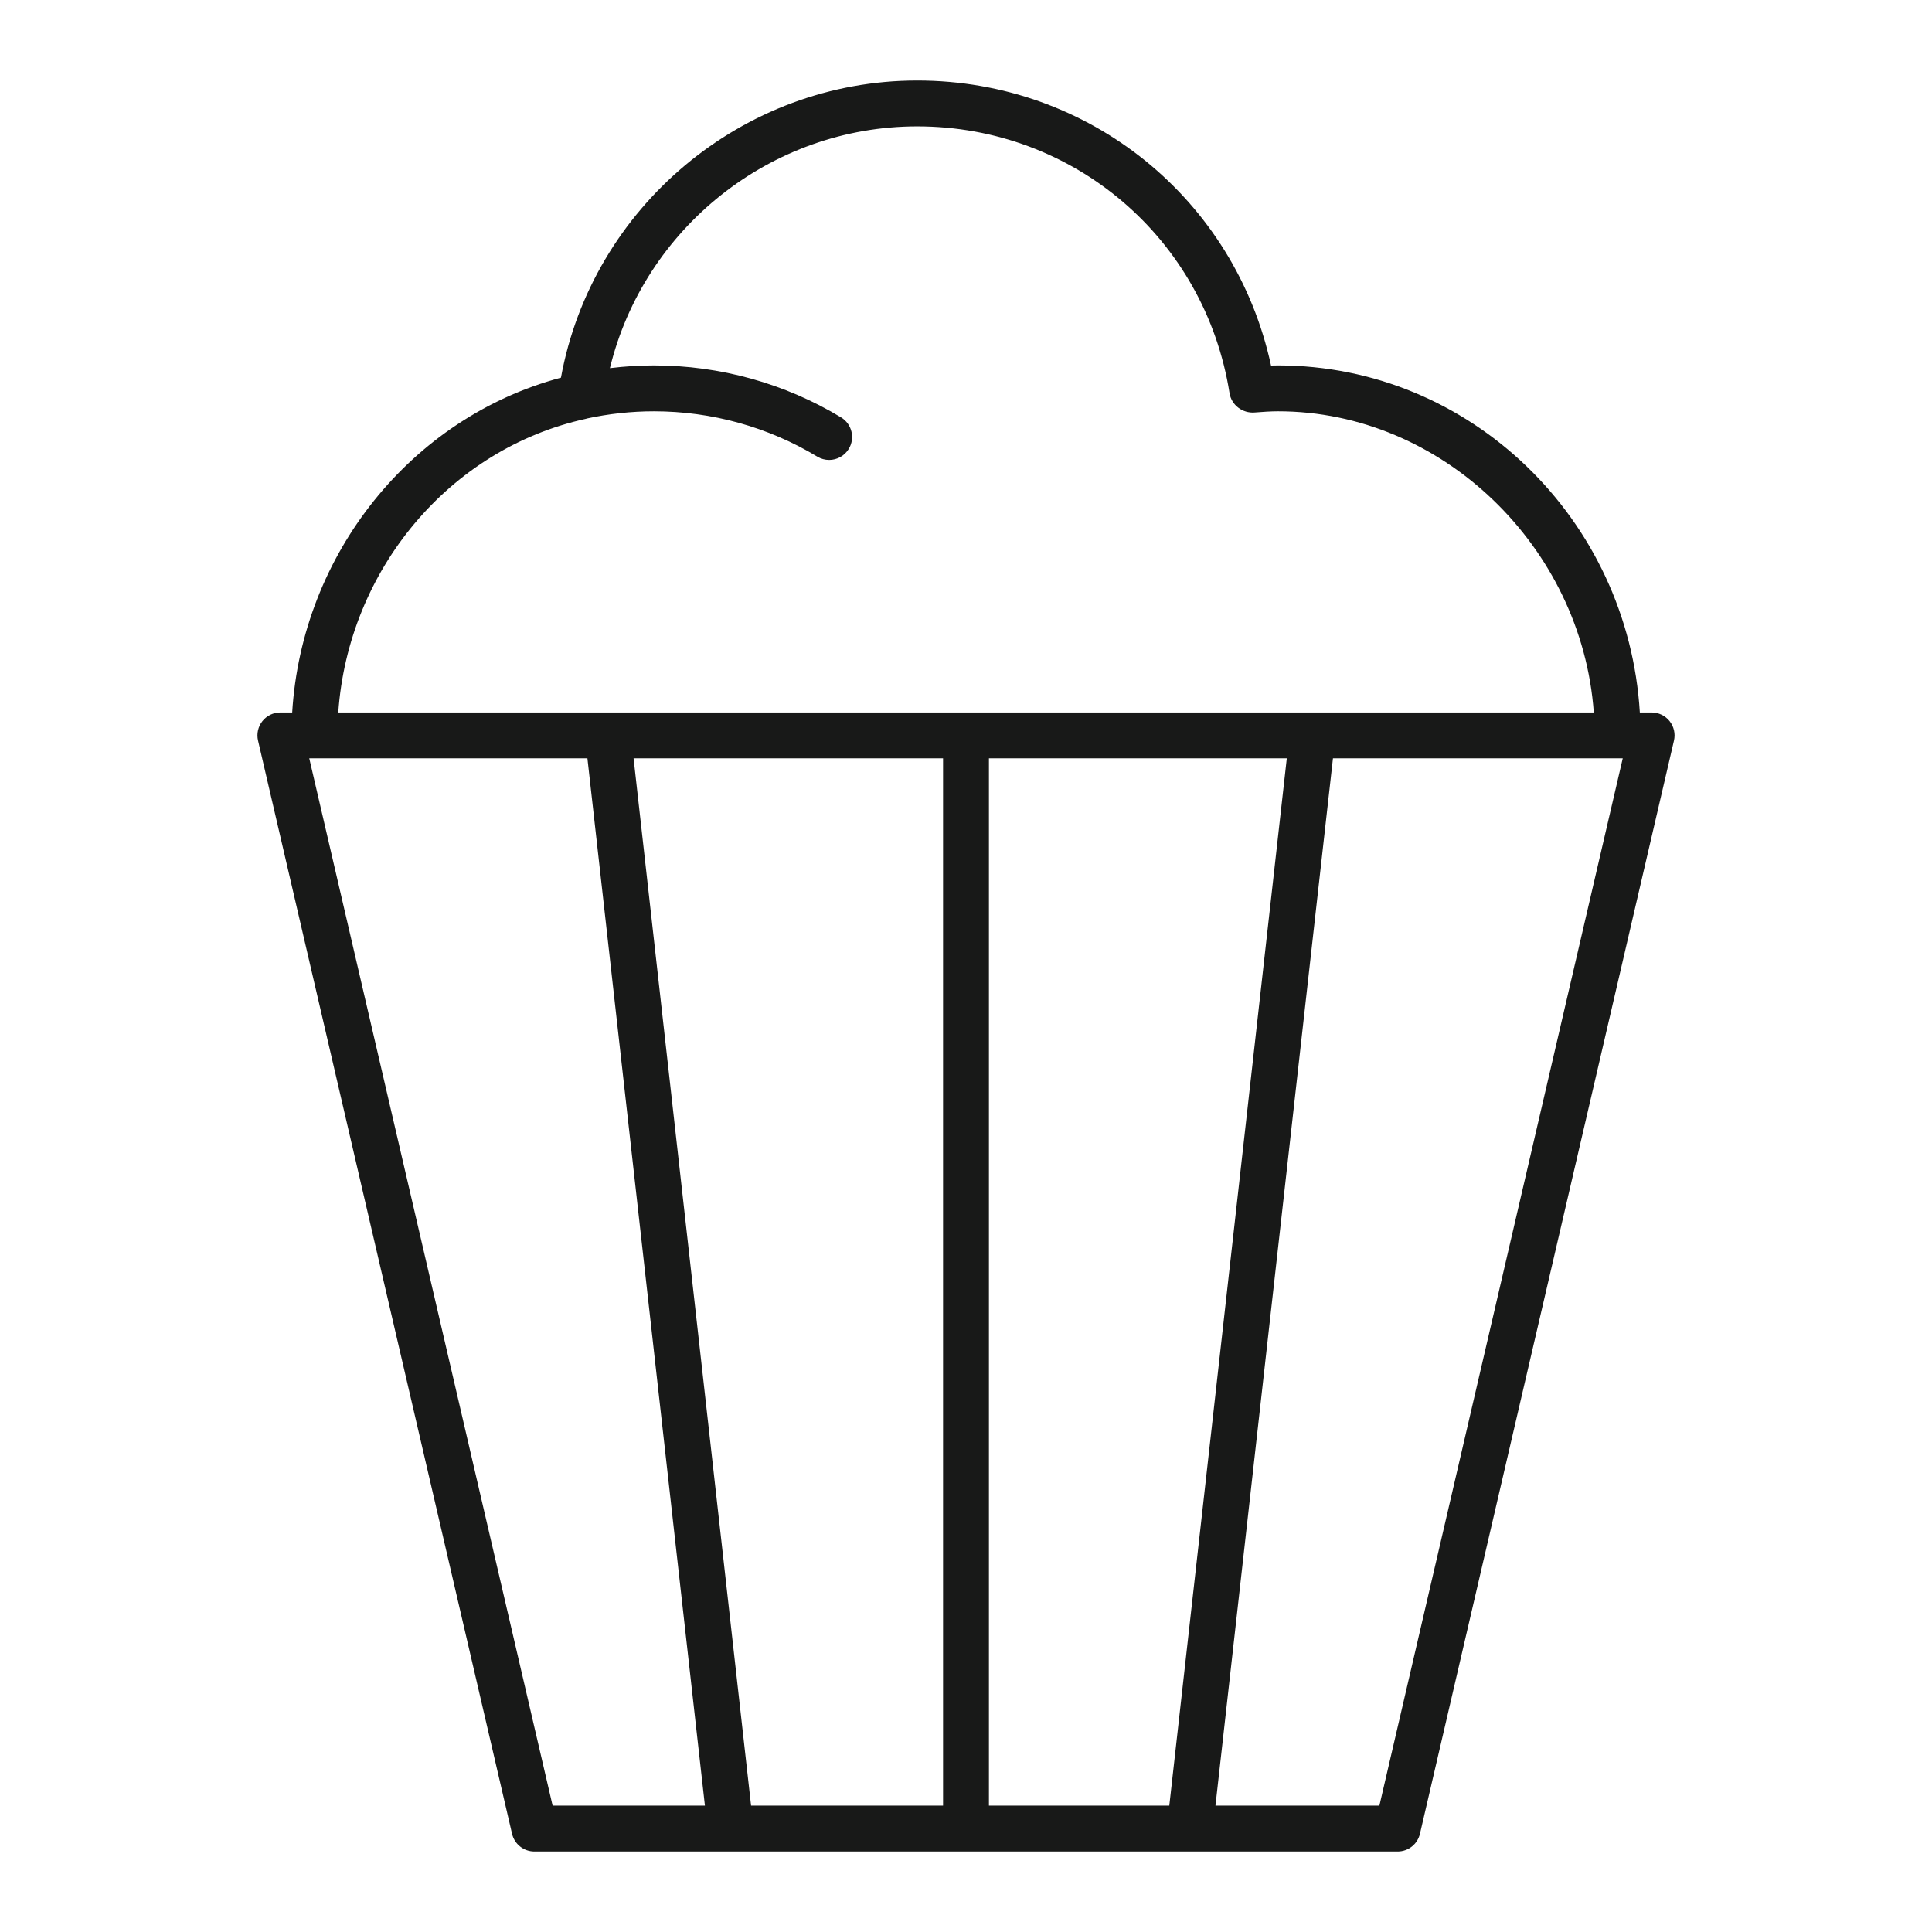
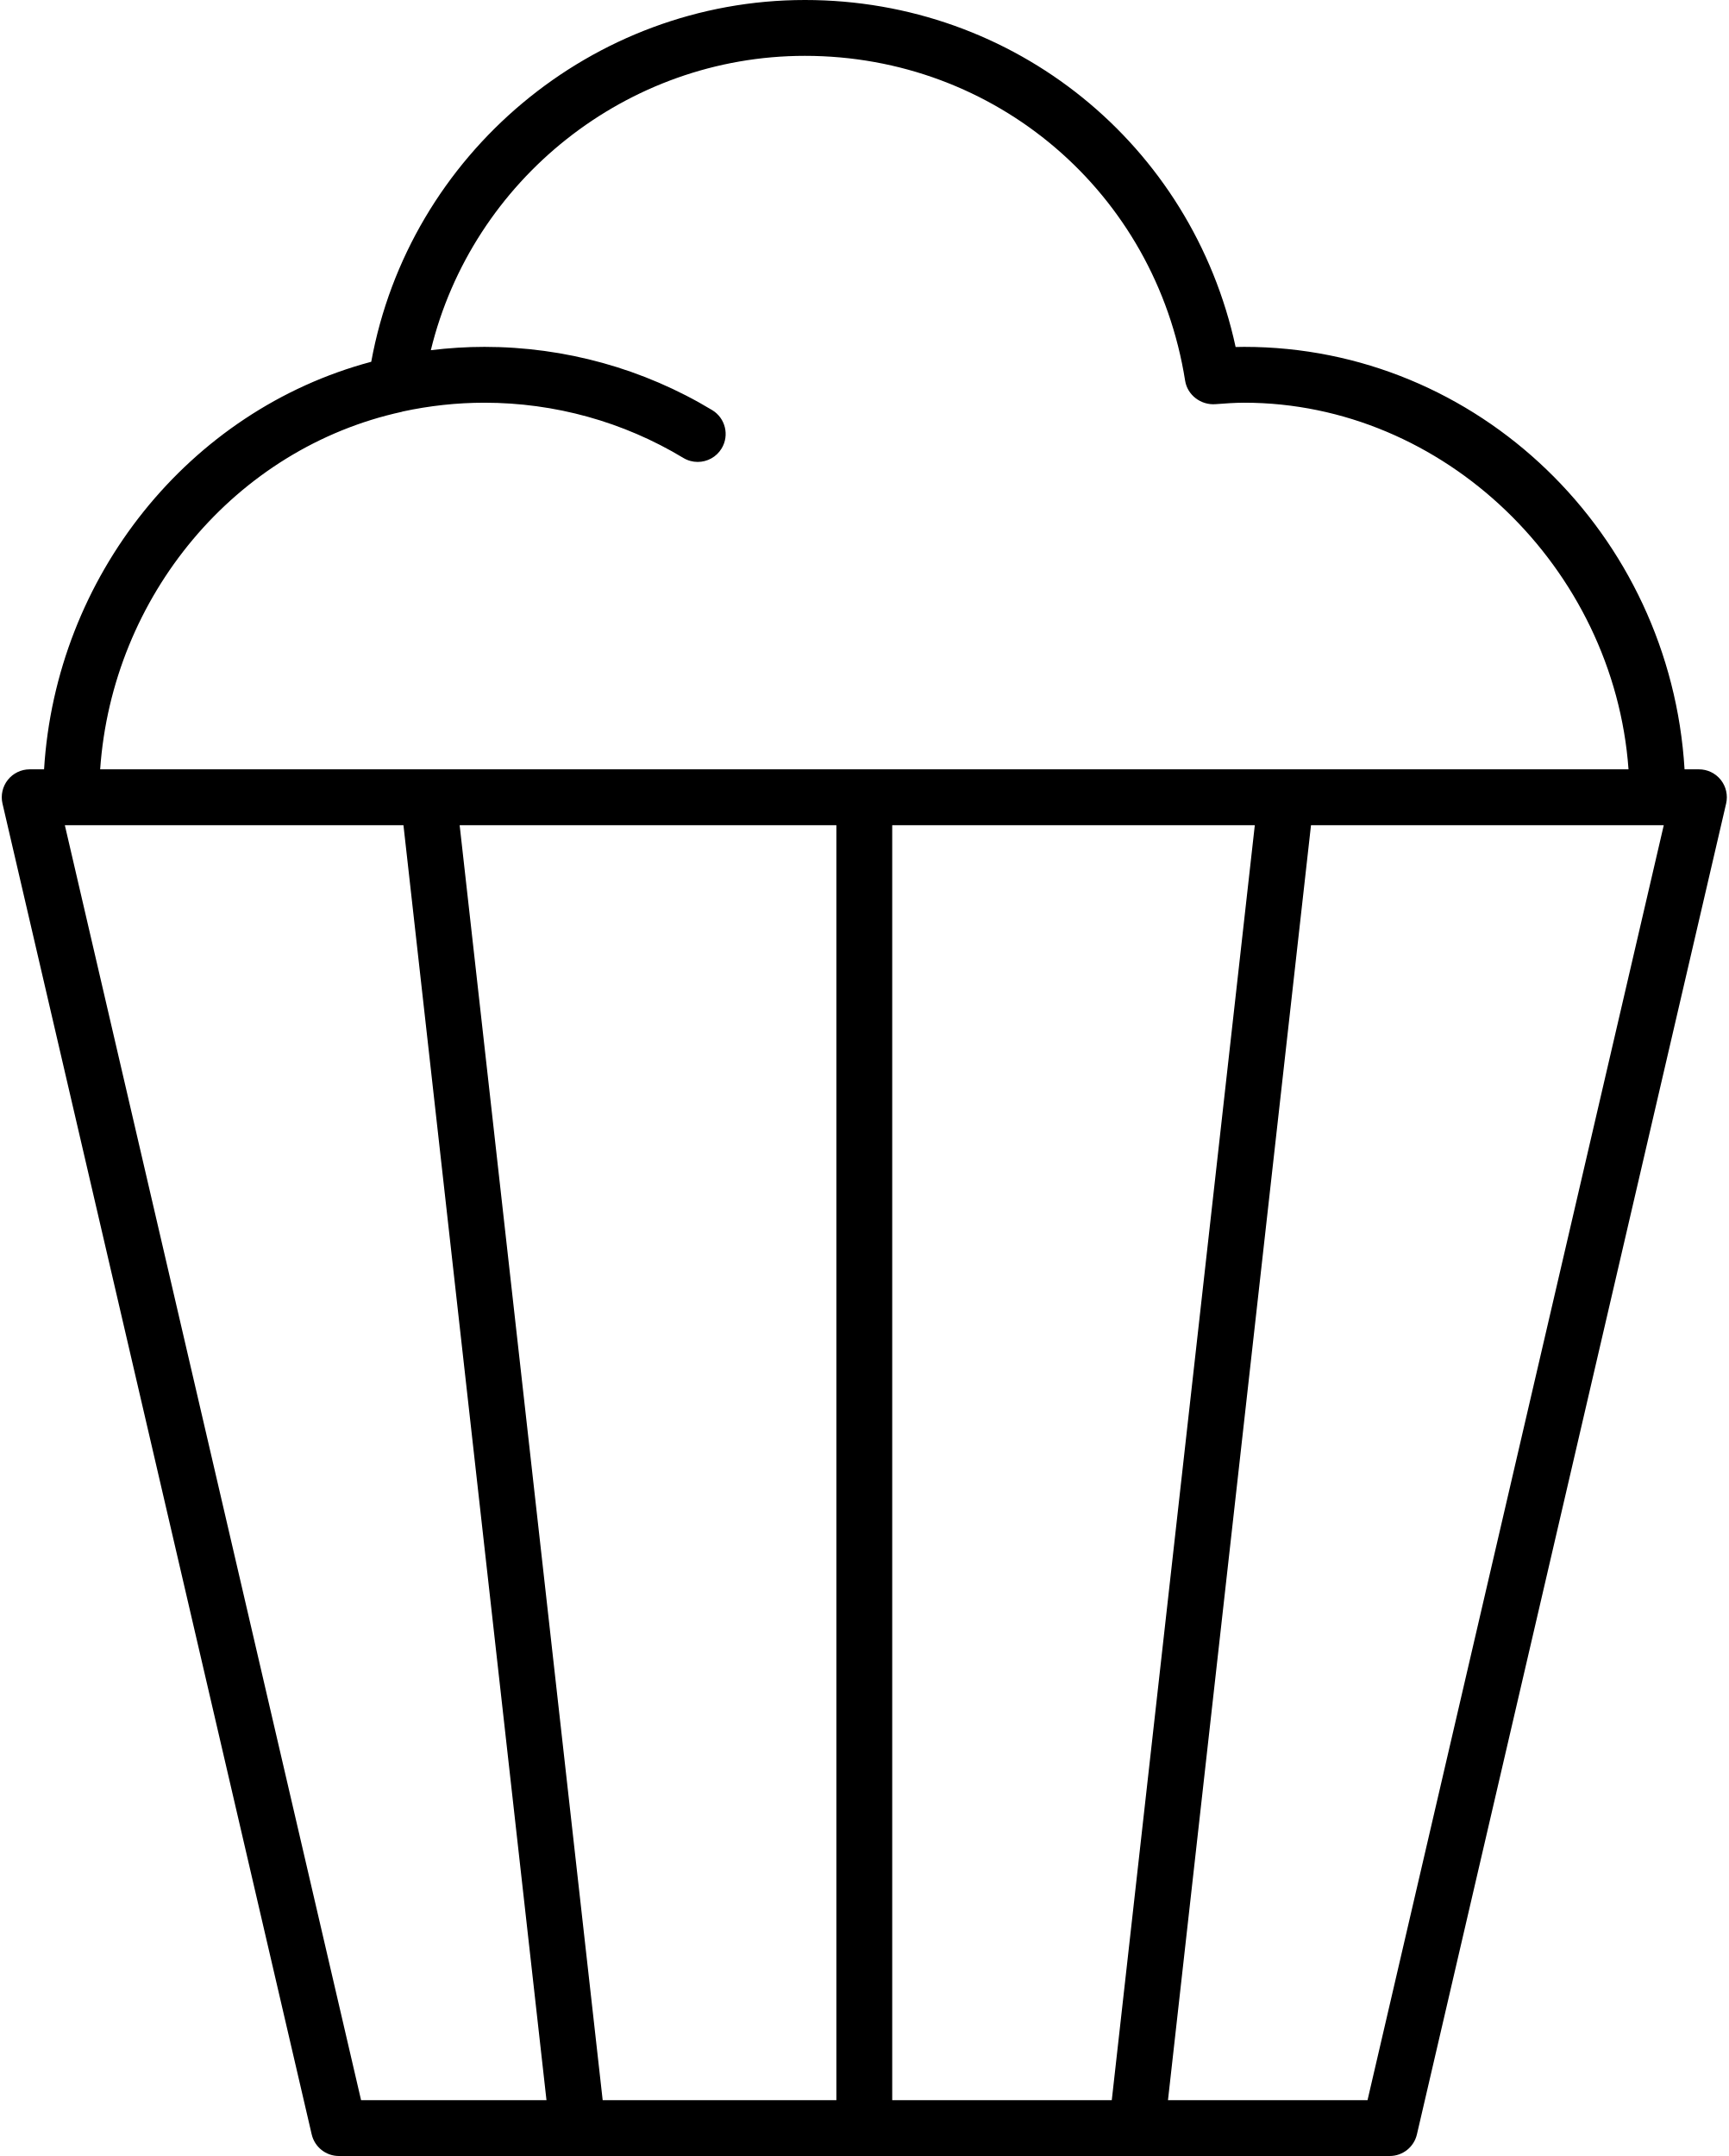
- <svg xmlns="http://www.w3.org/2000/svg" version="1.1" id="Layer_1" x="0px" y="0px" viewBox="0 0 1200 1200" enable-background="new 0 0 1200 1200" xml:space="preserve">
-   <g>
-     <path fill="none" d="M989.93,442.516c-7.423-102.766-94.17-187.049-196.109-187.049c-4.751,0-9.531,0.358-14.588,0.741   c-7.464,0.591-14.372-4.623-15.534-11.951c-15.2-96.05-96.794-165.762-194.006-165.762c-90.937,0-169.736,63.315-190.867,150.172   c9.056-1.097,18.19-1.693,27.352-1.693c41.051,0,81.225,11.155,116.189,32.258c6.741,4.066,8.904,12.825,4.835,19.562   c-2.671,4.431-7.381,6.887-12.209,6.887c-2.504,0-5.044-0.664-7.346-2.052c-30.526-18.425-65.608-28.16-101.469-28.16   c-14.099,0-28.134,1.549-41.785,4.503c-0.132,0.033-0.238,0.115-0.372,0.144c-84.994,18.572-147.755,94.063-153.917,182.402H989.93   z" />
-     <polygon fill="none" points="827.923,471.011 754.945,1121.506 856.765,1121.506 1007.918,471.011  " />
-     <polygon fill="none" points="466.506,1121.506 585.749,1121.506 585.749,471.011 393.528,471.011  " />
-     <polygon fill="none" points="726.273,1121.506 799.251,471.011 614.244,471.011 614.244,1121.506  " />
-     <polygon fill="none" points="437.834,1121.506 364.856,471.011 192.082,471.011 343.235,1121.506  " />
-     <path fill="#181918" d="M331.917,1150h536.167c6.63,0,12.376-4.567,13.878-11.023l157.769-678.99   c0.981-4.233-0.021-8.682-2.72-12.087c-2.706-3.402-6.811-5.384-11.158-5.384h-7.329   c-7.24-120.092-105.233-215.544-224.702-215.544c-1.468,0-2.922,0.028-4.362,0.073C767.101,123.709,676.658,50,569.694,50   c-108.488,0-201.93,78.683-221.276,184.583C255.31,259.402,187.51,344.185,181.485,442.516h-7.337   c-4.348,0-8.452,1.983-11.158,5.384c-2.699,3.405-3.701,7.854-2.72,12.087l157.769,678.99   C319.541,1145.433,325.287,1150,331.917,1150z M799.251,471.011l-72.978,650.495H614.244V471.011H799.251z M585.749,1121.506   H466.506l-72.978-650.495h192.222V1121.506z M856.765,1121.506h-101.82l72.978-650.495h179.995L856.765,1121.506z M364.021,260.114   c0.134-0.029,0.24-0.112,0.372-0.144c13.651-2.954,27.686-4.503,41.785-4.503c35.861,0,70.944,9.736,101.469,28.16   c2.303,1.388,4.842,2.052,7.346,2.052c4.828,0,9.537-2.456,12.209-6.887c4.07-6.737,1.906-15.496-4.835-19.562   c-34.964-21.103-75.138-32.258-116.189-32.258c-9.162,0-18.296,0.597-27.352,1.693c21.131-86.857,99.93-150.172,190.867-150.172   c97.212,0,178.806,69.712,194.006,165.762c1.162,7.329,8.07,12.543,15.534,11.951c5.057-0.383,9.837-0.741,14.588-0.741   c101.939,0,188.686,84.283,196.109,187.049H210.105C216.266,354.176,279.027,278.686,364.021,260.114z M364.856,471.011   l72.978,650.495h-94.599L192.082,471.011H364.856z" />
-   </g>
+ <svg xmlns="http://www.w3.org/2000/svg" width="882" height="1100" viewBox="0 0 882 1100" fill="none">
+   <path d="M172.917 1100H709.084C715.714 1100 721.46 1095.43 722.962 1088.98L880.731 409.987C881.712 405.754 880.71 401.305 878.011 397.9C875.305 394.498 871.2 392.516 866.853 392.516H859.524C852.284 272.424 754.291 176.972 634.822 176.972C633.354 176.972 631.9 177 630.46 177.045C608.101 73.709 517.658 0 410.694 0C302.206 0 208.764 78.683 189.418 184.583C96.31 209.402 28.51 294.185 22.485 392.516H15.148C10.8 392.516 6.696 394.499 3.99 397.9C1.291 401.305 0.289 405.754 1.27 409.987L159.039 1088.98C160.541 1095.43 166.287 1100 172.917 1100ZM640.251 421.011L567.273 1071.51H455.244V421.011H640.251ZM426.749 1071.51H307.506L234.528 421.011H426.75L426.749 1071.51ZM697.765 1071.51H595.945L668.923 421.011H848.918L697.765 1071.51ZM205.021 210.114C205.155 210.085 205.261 210.002 205.393 209.97C219.044 207.016 233.079 205.467 247.178 205.467C283.039 205.467 318.122 215.203 348.647 233.627C350.95 235.015 353.489 235.679 355.993 235.679C360.821 235.679 365.53 233.223 368.202 228.792C372.272 222.055 370.108 213.296 363.367 209.23C328.403 188.127 288.229 176.972 247.178 176.972C238.016 176.972 228.882 177.569 219.826 178.665C240.957 91.808 319.756 28.493 410.693 28.493C507.905 28.493 589.499 98.205 604.699 194.255C605.861 201.584 612.769 206.798 620.233 206.206C625.29 205.823 630.07 205.465 634.821 205.465C736.76 205.465 823.507 289.748 830.93 392.514H51.105C57.266 304.176 120.027 228.686 205.021 210.114ZM205.856 421.011L278.834 1071.51H184.235L33.082 421.011H205.856Z" fill="black" />
</svg>
